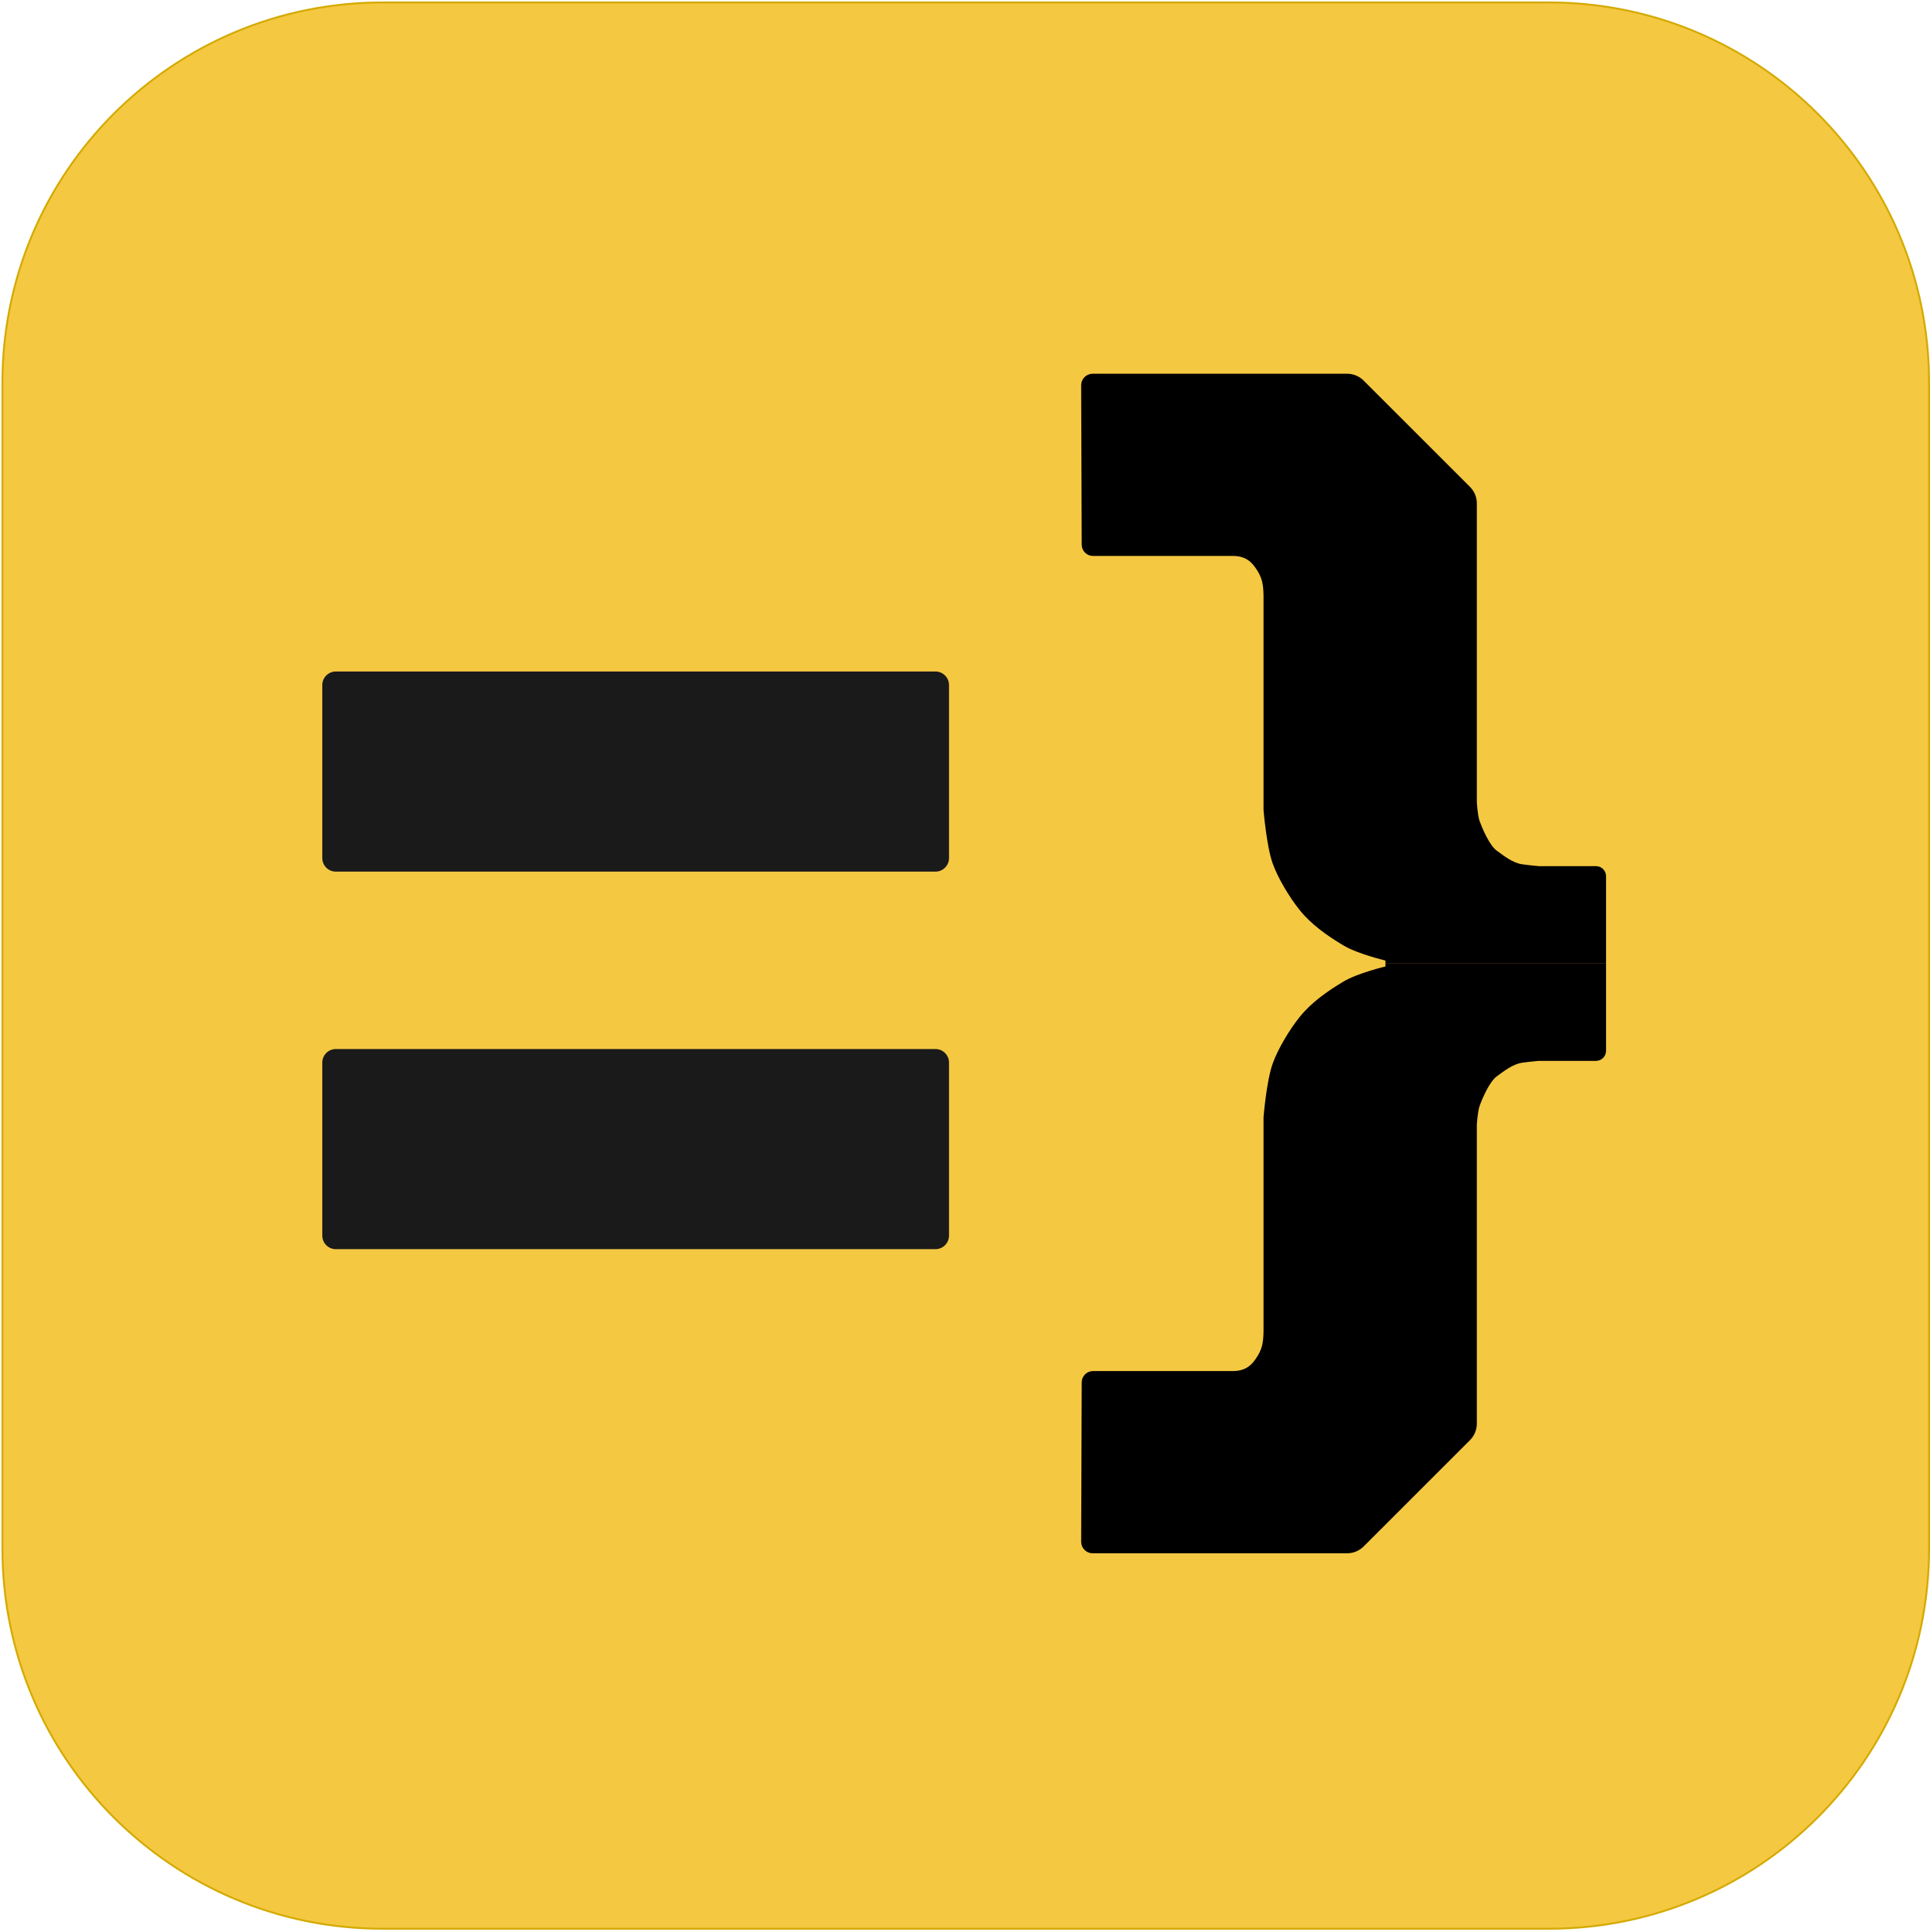
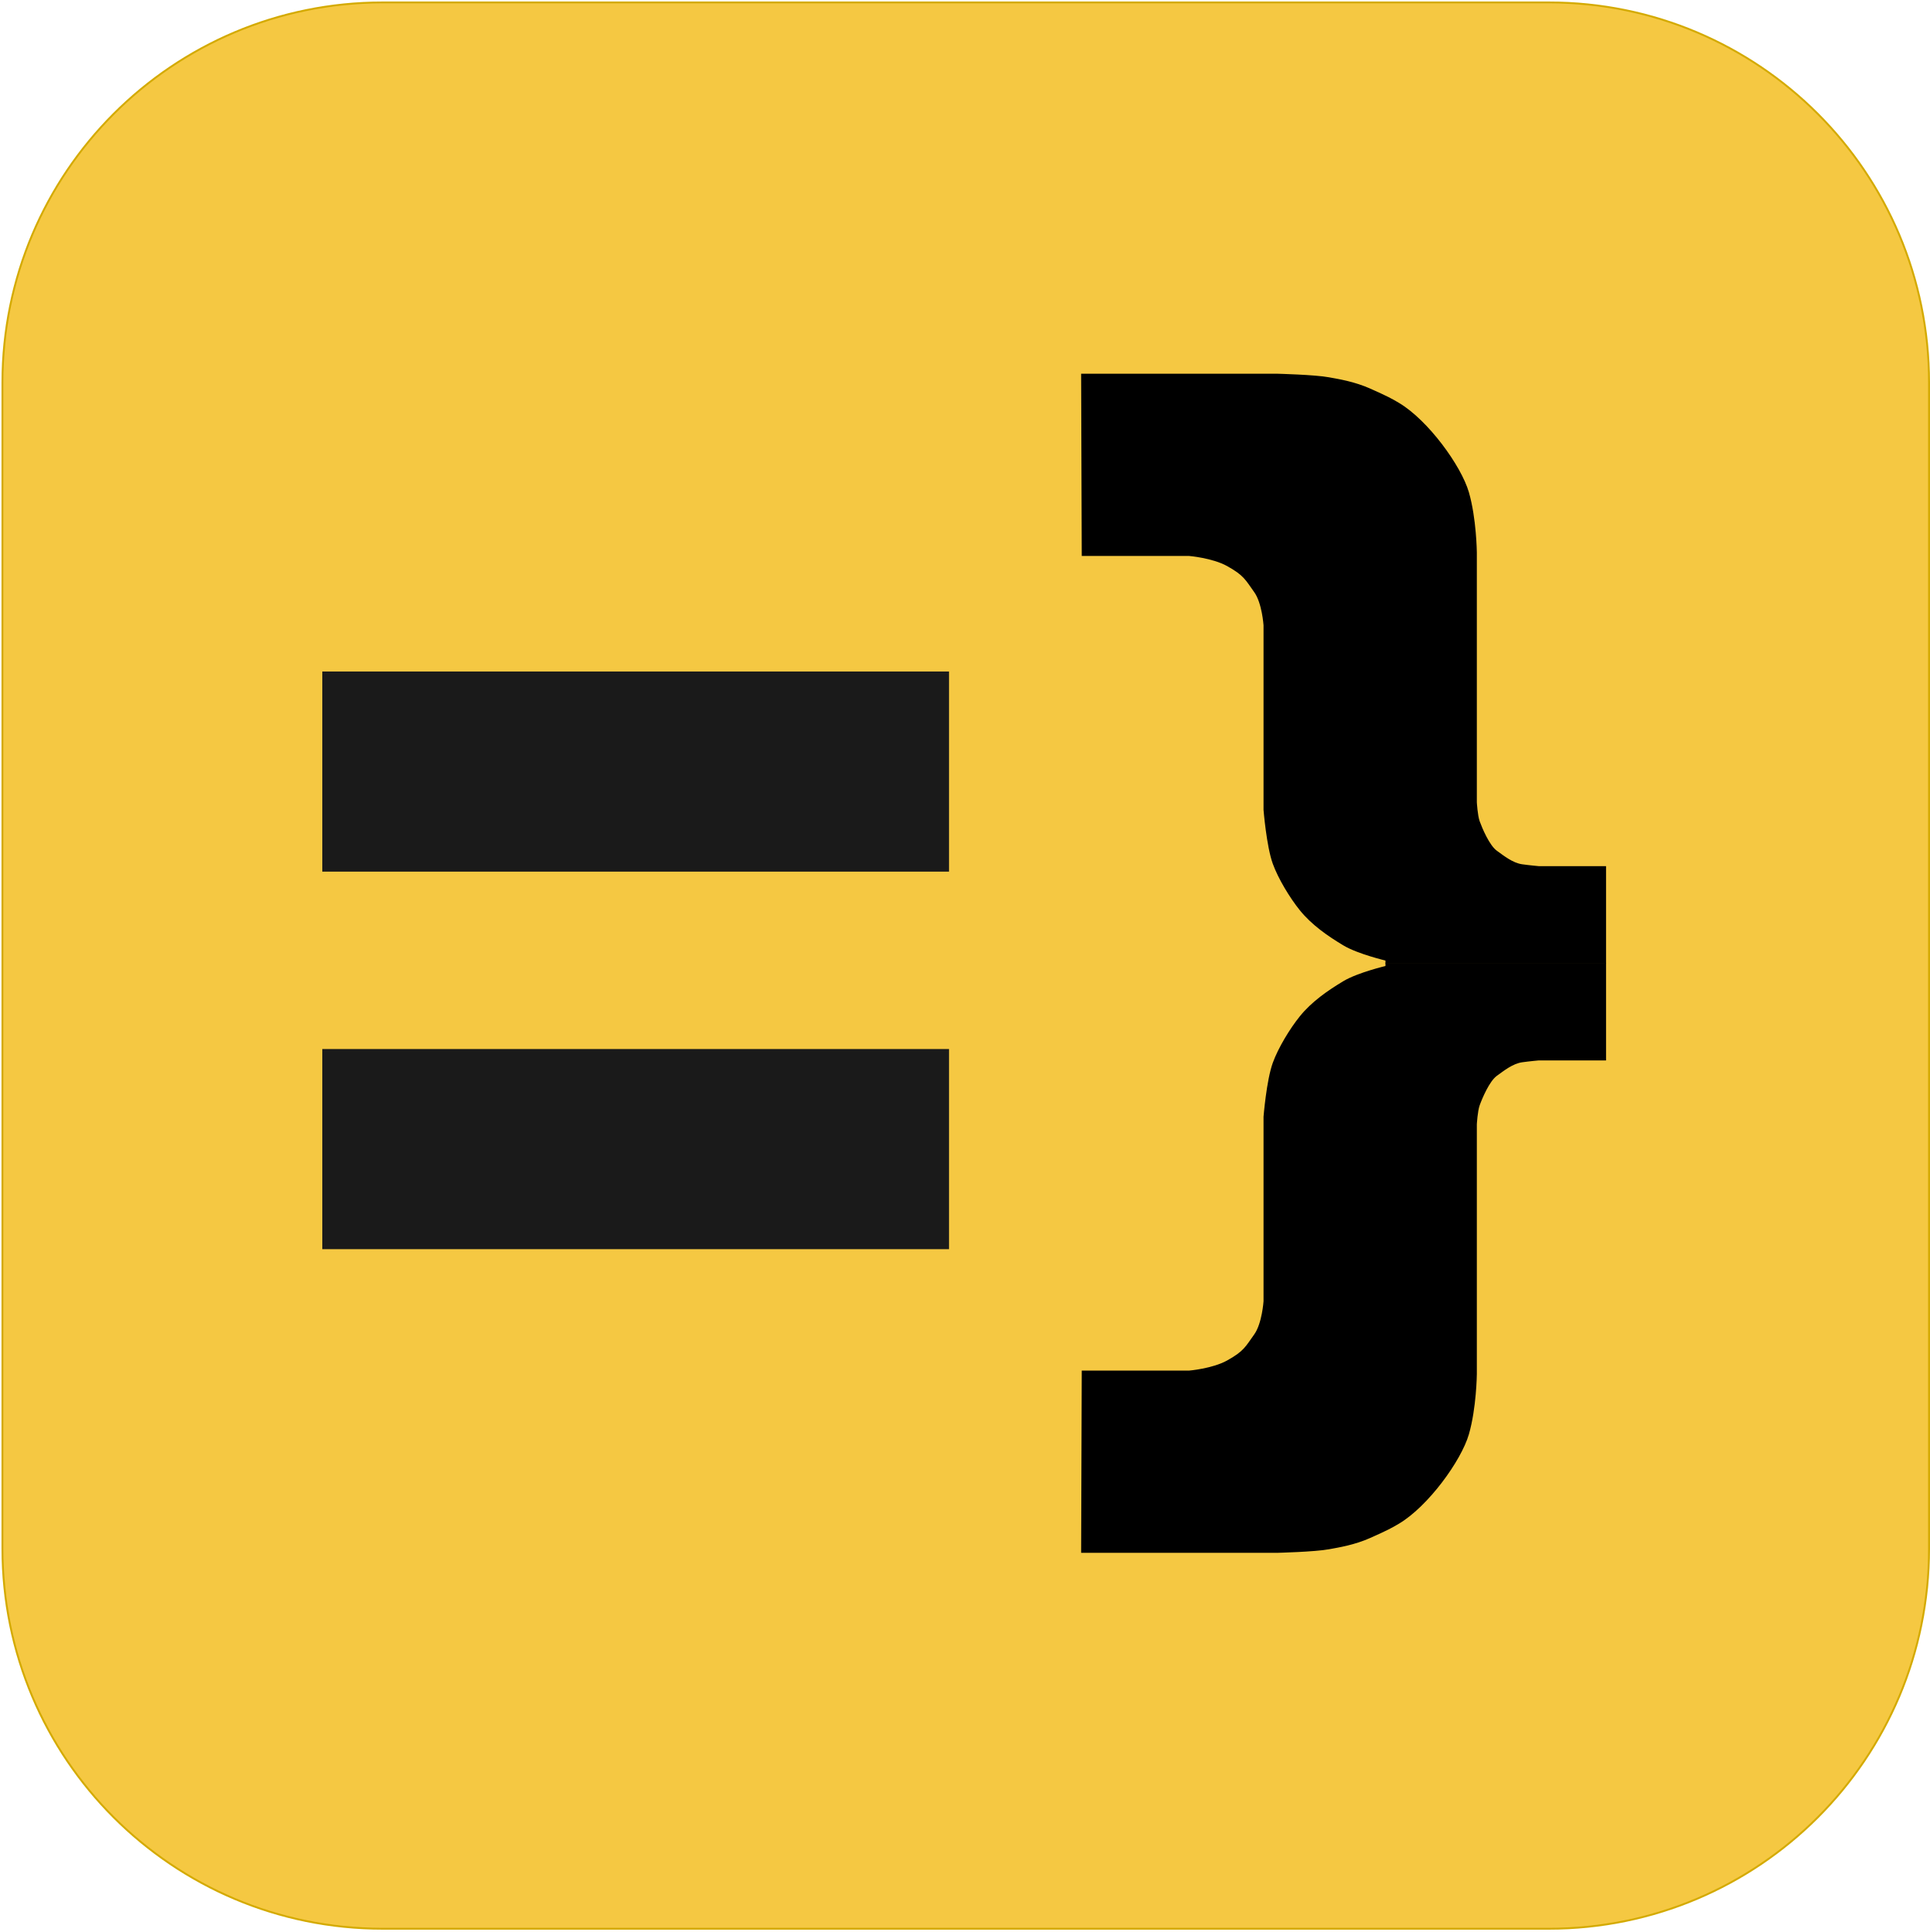
- <svg xmlns="http://www.w3.org/2000/svg" version="1.1" id="svg1" width="1523" height="1525" viewBox="0 0 1523 1525" xml:space="preserve">
+ <svg xmlns="http://www.w3.org/2000/svg" version="1.1" id="svg1" width="1523" height="1525" viewBox="0 0 1523 1525">
  <defs id="defs1" />
  <g id="g1" style="display:inline">
    <rect style="display:inline;fill:#f5c842;fill-opacity:1;stroke:#d4aa00;stroke-width:1.489" id="rect1" width="1520.494" height="1520.494" x="1.93" y="1.93" rx="300" ry="300" />
-     <rect style="display:inline;fill:#1a1a1a;fill-opacity:1;stroke:#1a1a1a;stroke-width:1.38" id="rect2" width="493.222" height="156.593" x="255.05" y="530.73" rx="10" ry="10" />
-     <rect style="fill:#1a1a1a;fill-opacity:1;stroke:#1a1a1a;stroke-width:1.38" id="rect3" width="493.222" height="156.593" x="255.05" y="828.73" rx="10" ry="10" />
-     <path style="fill:#000000;fill-opacity:1;stroke:#000000;stroke-width:1.38" d="m 862.341,295.69 h 200.83 a 17.697,17.697 22.496 0 1 12.512,5.181 l 83.975,83.95 a 17.682,17.682 67.496 0 1 5.181,12.505 v 235.931 c 0,0 0.581,10.529 2.289,15.251 1.895,5.235 7.686,19.175 13.78,23.559 5.537,3.984 12.663,9.755 20.321,10.831 5.869,0.825 13.073,1.462 13.073,1.462 h 45.267 a 7.244,7.244 45 0 1 7.244,7.244 v 68.06 0.207 h -172.708 v -2.217 c 0,0 -22.254,-5.253 -33.425,-11.931 -12.538,-7.496 -25.135,-16.297 -34.309,-27.664 -7.85,-9.727 -16.963,-24.754 -21.227,-36.503 -4.974,-13.704 -7.262,-42.337 -7.262,-42.337 V 470.671 c -0.085,-10.044 -1.337,-14.956 -5.464,-21.346 -3.319,-5.139 -8.048,-11.123 -19.219,-11.175 H 862.632 a 8.245,8.245 44.902 0 1 -8.245,-8.217 l -0.43,-125.83 a 8.385,8.385 134.902 0 1 8.385,-8.413 z" id="path3" />
-     <path style="fill:#000000;fill-opacity:1;stroke:#000000;stroke-width:1.38" d="m 862.341,295.69 h 200.83 a 17.697,17.697 22.496 0 1 12.512,5.181 l 83.975,83.95 a 17.682,17.682 67.496 0 1 5.181,12.505 v 235.931 c 0,0 0.581,10.529 2.289,15.251 1.895,5.235 7.686,19.175 13.78,23.559 5.537,3.984 12.663,9.755 20.321,10.831 5.869,0.825 13.073,1.462 13.073,1.462 h 45.267 a 7.244,7.244 45 0 1 7.244,7.244 v 68.06 0.207 h -172.708 v -2.217 c 0,0 -22.254,-5.253 -33.425,-11.931 -12.538,-7.496 -25.135,-16.297 -34.309,-27.664 -7.85,-9.727 -16.963,-24.754 -21.227,-36.503 -4.974,-13.704 -7.262,-42.337 -7.262,-42.337 V 470.671 c -0.085,-10.044 -1.337,-14.956 -5.464,-21.346 -3.319,-5.139 -8.048,-11.123 -19.219,-11.175 H 862.632 a 8.245,8.245 44.902 0 1 -8.245,-8.217 l -0.43,-125.83 a 8.385,8.385 134.902 0 1 8.385,-8.413 z" id="path4" transform="matrix(1,0,0,-1,0,1521.068)" />
+     <rect style="display:inline;fill:#1a1a1a;fill-opacity:1;stroke:#1a1a1a;stroke-width:1.38" id="rect2" width="493.222" height="156.593" x="255.05" y="530.73" />
+     <rect style="fill:#1a1a1a;fill-opacity:1;stroke:#1a1a1a;stroke-width:1.38" id="rect3" width="493.222" height="156.593" x="255.05" y="828.73" />
+     <path style="fill:#000000;fill-opacity:1;stroke:#000000;stroke-width:1.38" d="m 853.928,295.69 h 154.133 c 0,0 29.744,0.754 40.697,2.809 7.115,1.335 19.773,3.187 32.916,9.107 13.142,5.919 16.017,7.405 22.067,11.006 22.935,13.654 48.858,49.483 54.833,70.083 5.997,20.677 6.266,47.38 6.266,47.38 v 197.182 c 0,0 0.581,10.529 2.289,15.251 1.895,5.235 7.686,19.175 13.78,23.559 5.537,3.984 12.663,9.755 20.321,10.831 5.869,0.825 13.073,1.462 13.073,1.462 h 52.51 v 72.436 1.19 0.456 0.456 0.767 0.207 h -172.708 v -2.217 c 0,0 -22.254,-5.253 -33.425,-11.931 -12.538,-7.496 -25.135,-16.297 -34.309,-27.664 -7.85,-9.727 -16.963,-24.754 -21.227,-36.503 -4.974,-13.704 -7.262,-42.337 -7.262,-42.337 V 493.541 c 0,0 -1.171,-17.741 -7.455,-26.511 -6.957,-9.71 -8.213,-13.361 -21.633,-20.81 -11.774,-6.535 -30.338,-8.071 -30.338,-8.071 H 854.414 Z" id="path3" />
+     <path style="fill:#000000;fill-opacity:1;stroke:#000000;stroke-width:1.38" d="m 853.928,1225.014 h 154.133 c 0,0 29.744,-0.754 40.697,-2.809 7.115,-1.335 19.773,-3.187 32.916,-9.107 13.142,-5.919 16.017,-7.405 22.067,-11.006 22.935,-13.655 48.858,-49.483 54.833,-70.083 5.997,-20.677 6.266,-47.38 6.266,-47.38 V 887.447 c 0,0 0.581,-10.529 2.289,-15.251 1.895,-5.235 7.686,-19.175 13.78,-23.559 5.537,-3.984 12.663,-9.755 20.321,-10.831 5.869,-0.825 13.073,-1.462 13.073,-1.462 h 52.51 v -72.436 -1.19 -0.456 -0.456 -0.767 -0.207 h -172.708 v 2.217 c 0,0 -22.254,5.253 -33.425,11.931 -12.538,7.496 -25.135,16.297 -34.309,27.664 -7.85,9.727 -16.963,24.754 -21.227,36.503 -4.974,13.704 -7.262,42.337 -7.262,42.337 v 145.677 c 0,0 -1.171,17.741 -7.455,26.511 -6.957,9.71 -8.213,13.361 -21.633,20.81 -11.774,6.535 -30.338,8.071 -30.338,8.071 H 854.414 Z" id="path4" />
  </g>
</svg>
